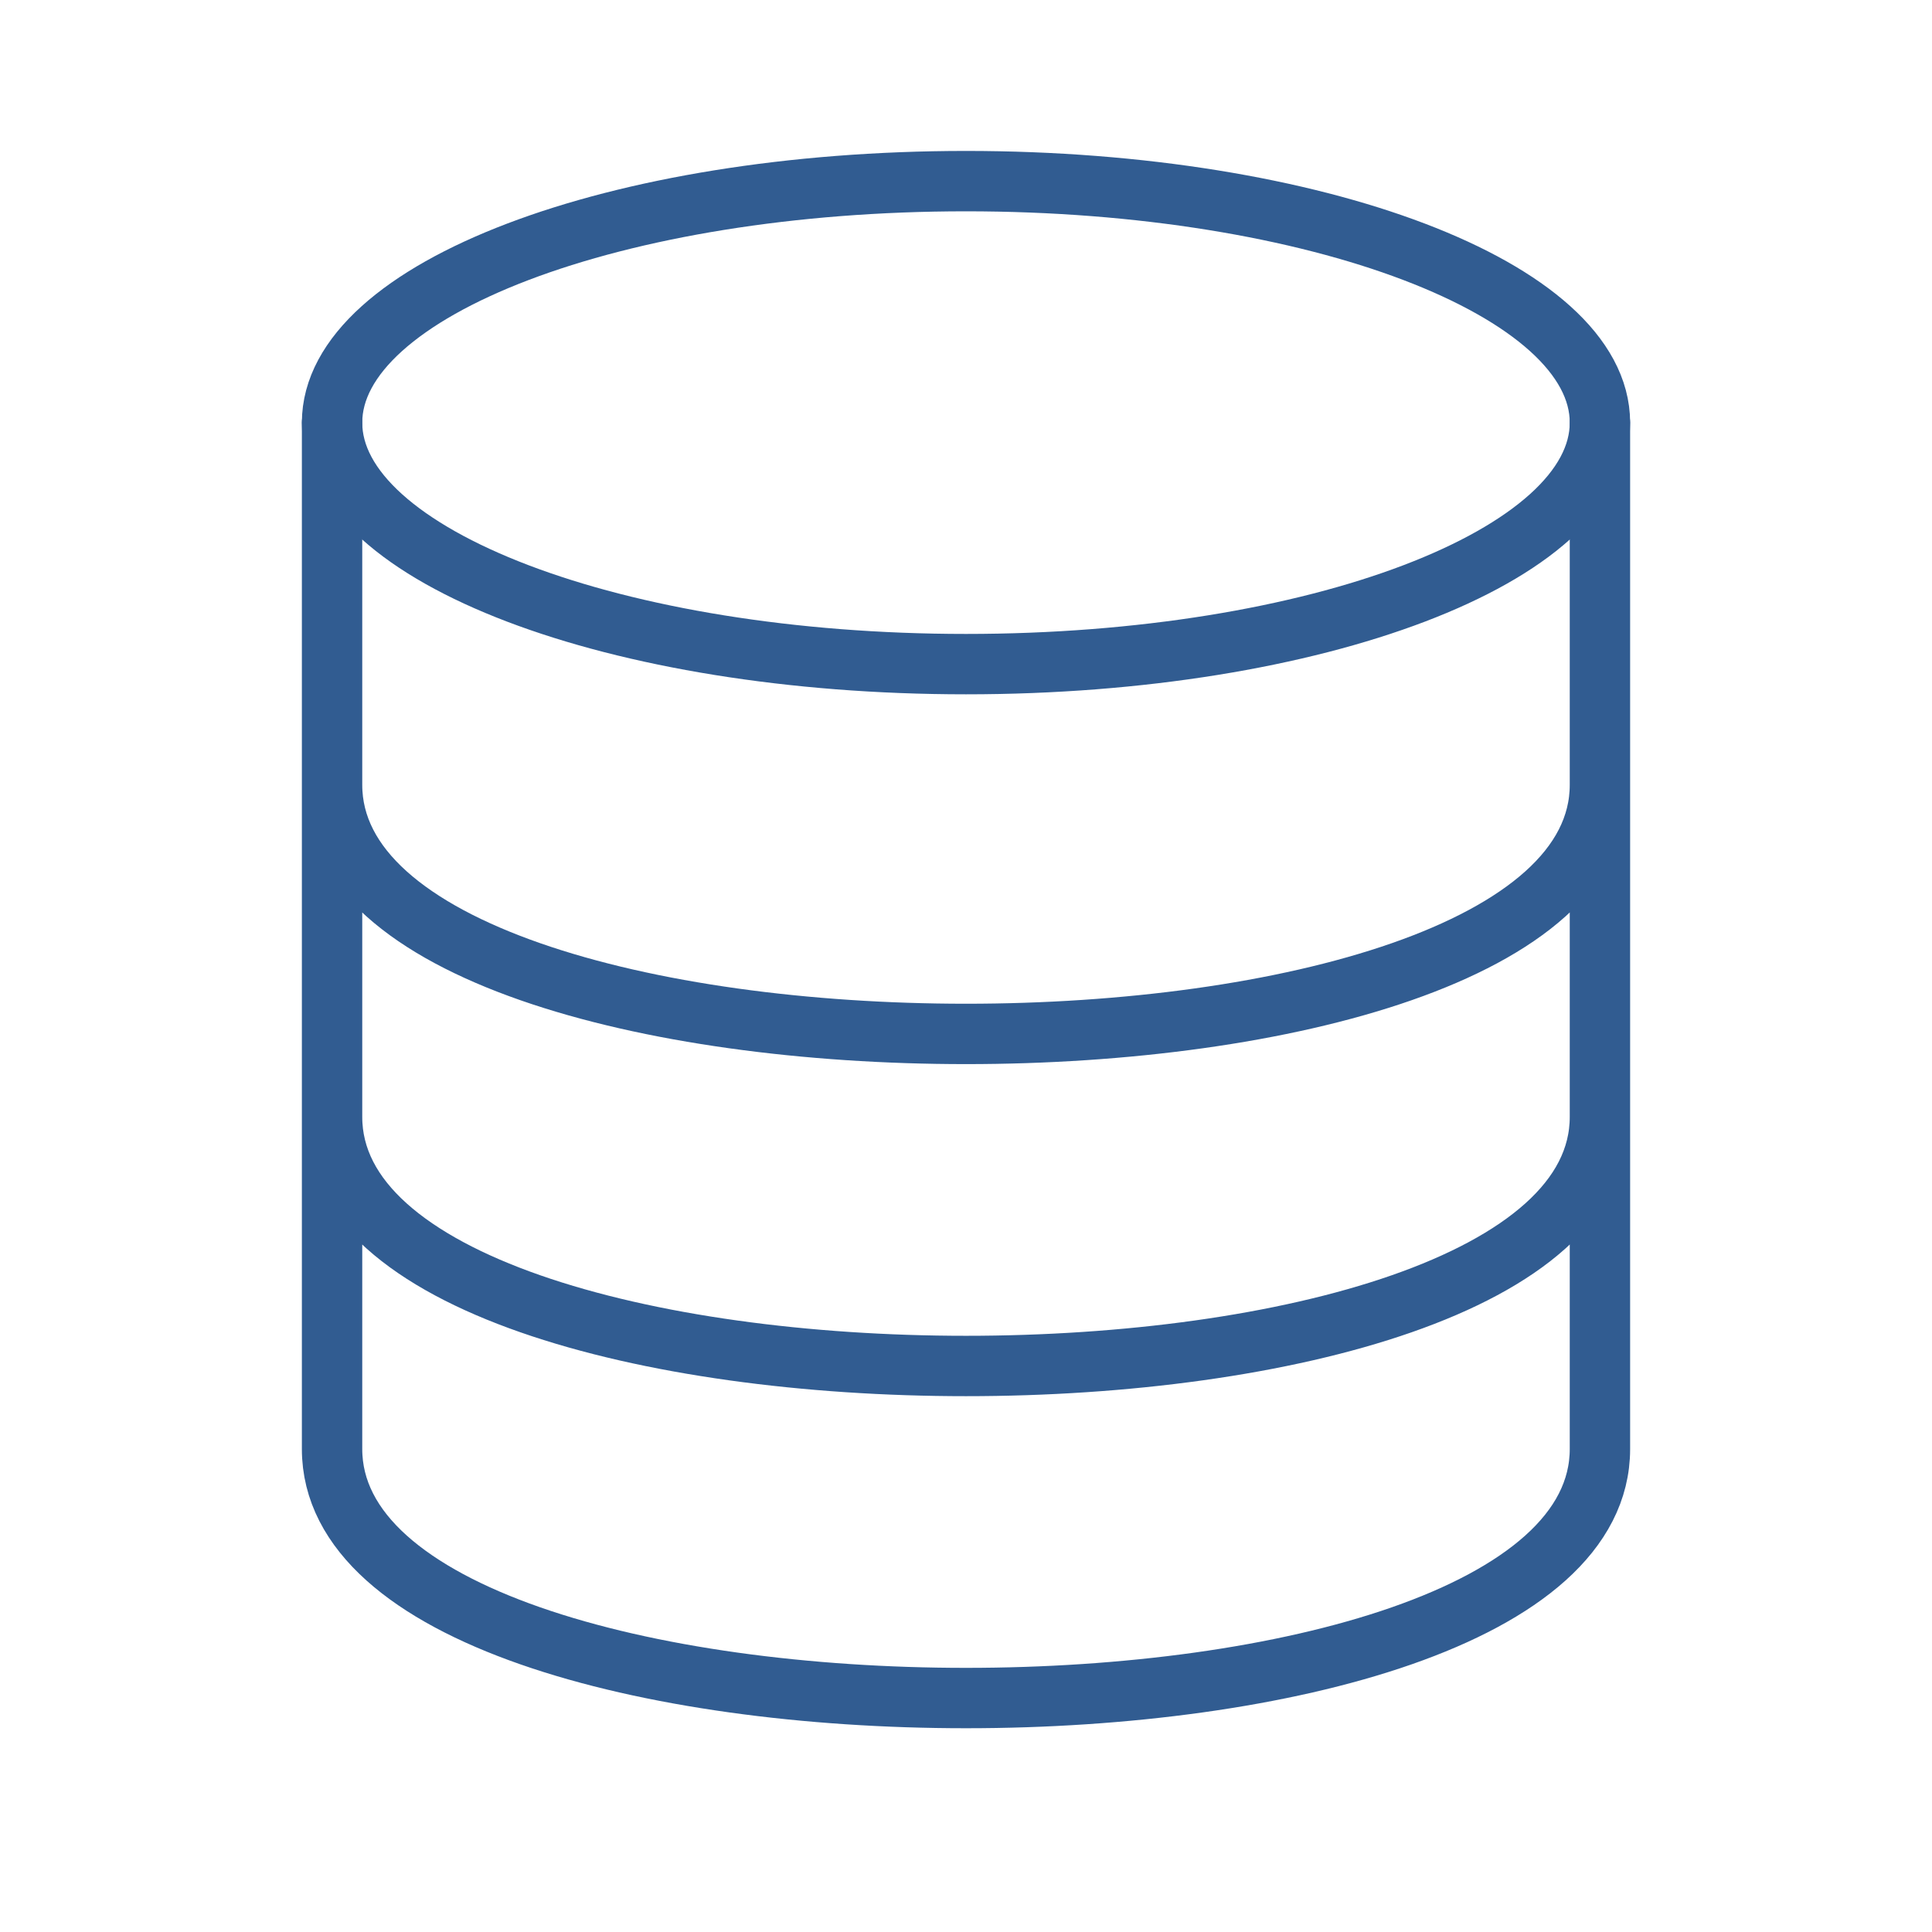
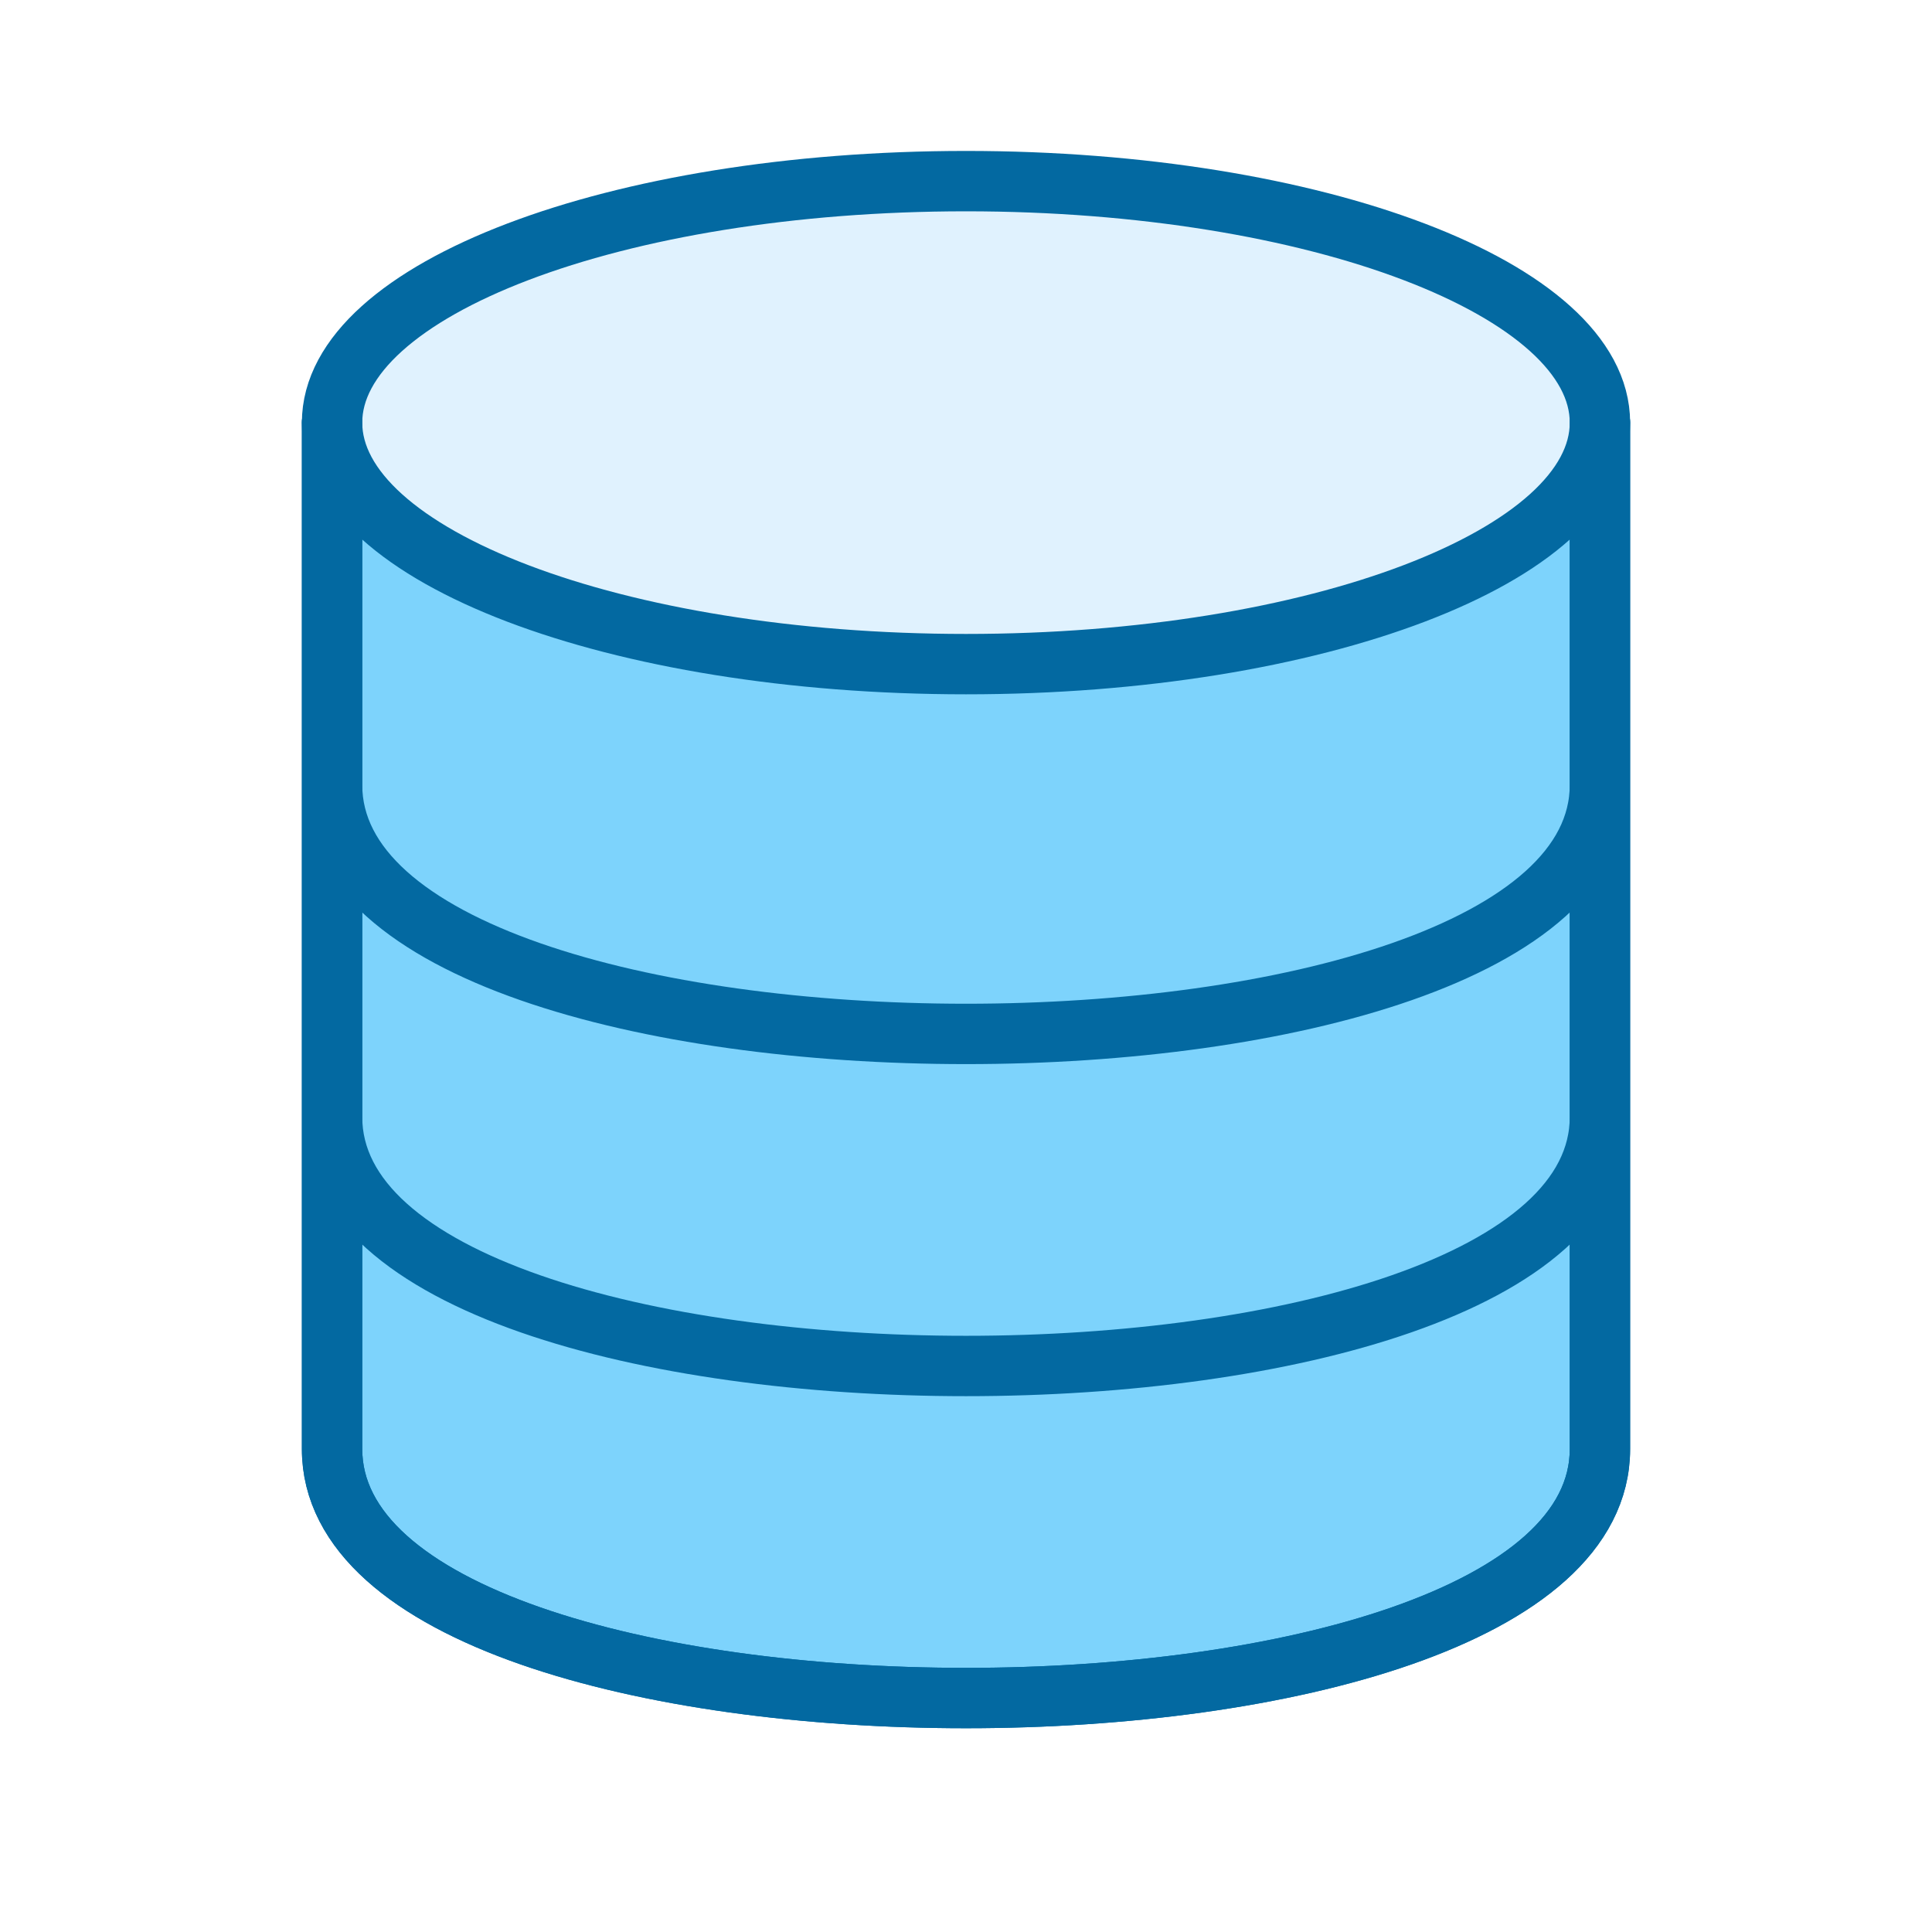
- <svg xmlns="http://www.w3.org/2000/svg" viewBox="0 0 64 64" fill="none" stroke="#315c91" stroke-width="2" stroke-linecap="round" stroke-linejoin="round">
-   <ellipse cx="32" cy="14" rx="21" ry="8" />
+ <svg xmlns="http://www.w3.org/2000/svg" viewBox="0 0 64 64" fill="none" stroke="#0369a1" stroke-width="2" stroke-linecap="round" stroke-linejoin="round" width="64" height="64">
+   <path d="M11 14v34c0 11 42 11 42 0V14" fill="#7dd3fc" />
+   <ellipse cx="32" cy="14" rx="21" ry="8" fill="#e0f2fe" />
  <path d="M11 14v34c0 11 42 11 42 0V14M11 26c0 11 42 11 42 0M11 37c0 11 42 11 42 0" />
</svg>
